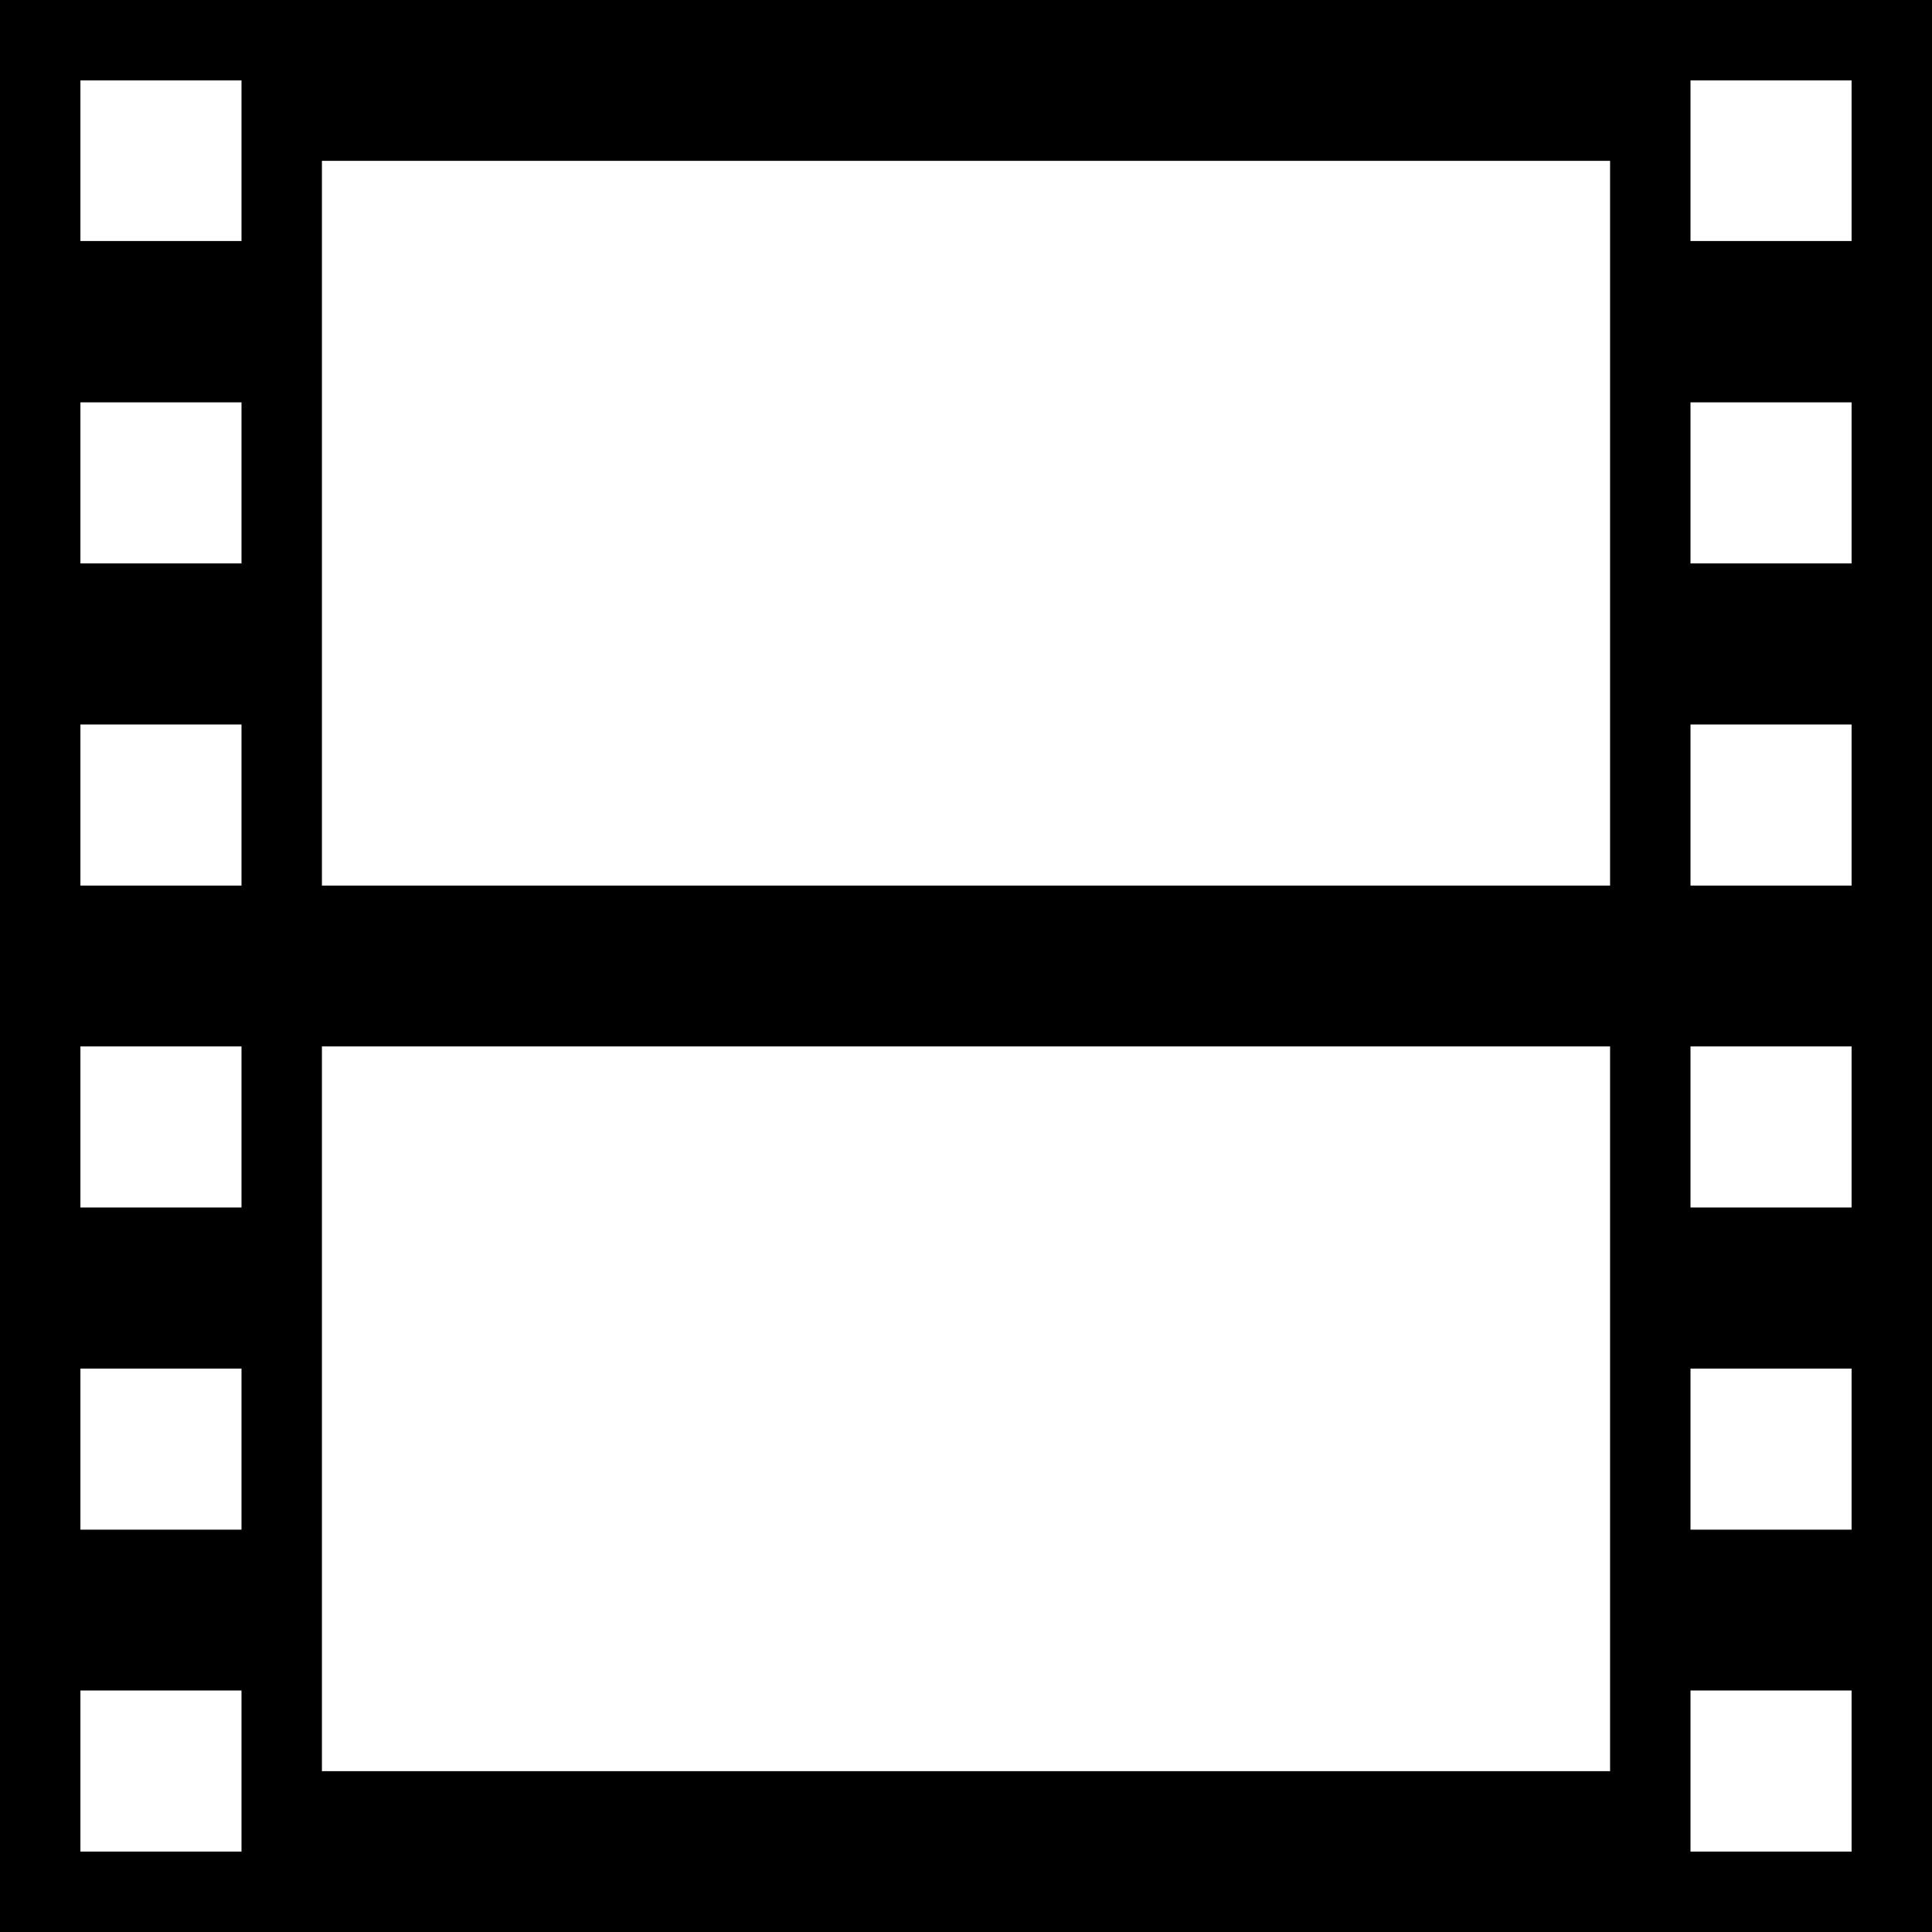
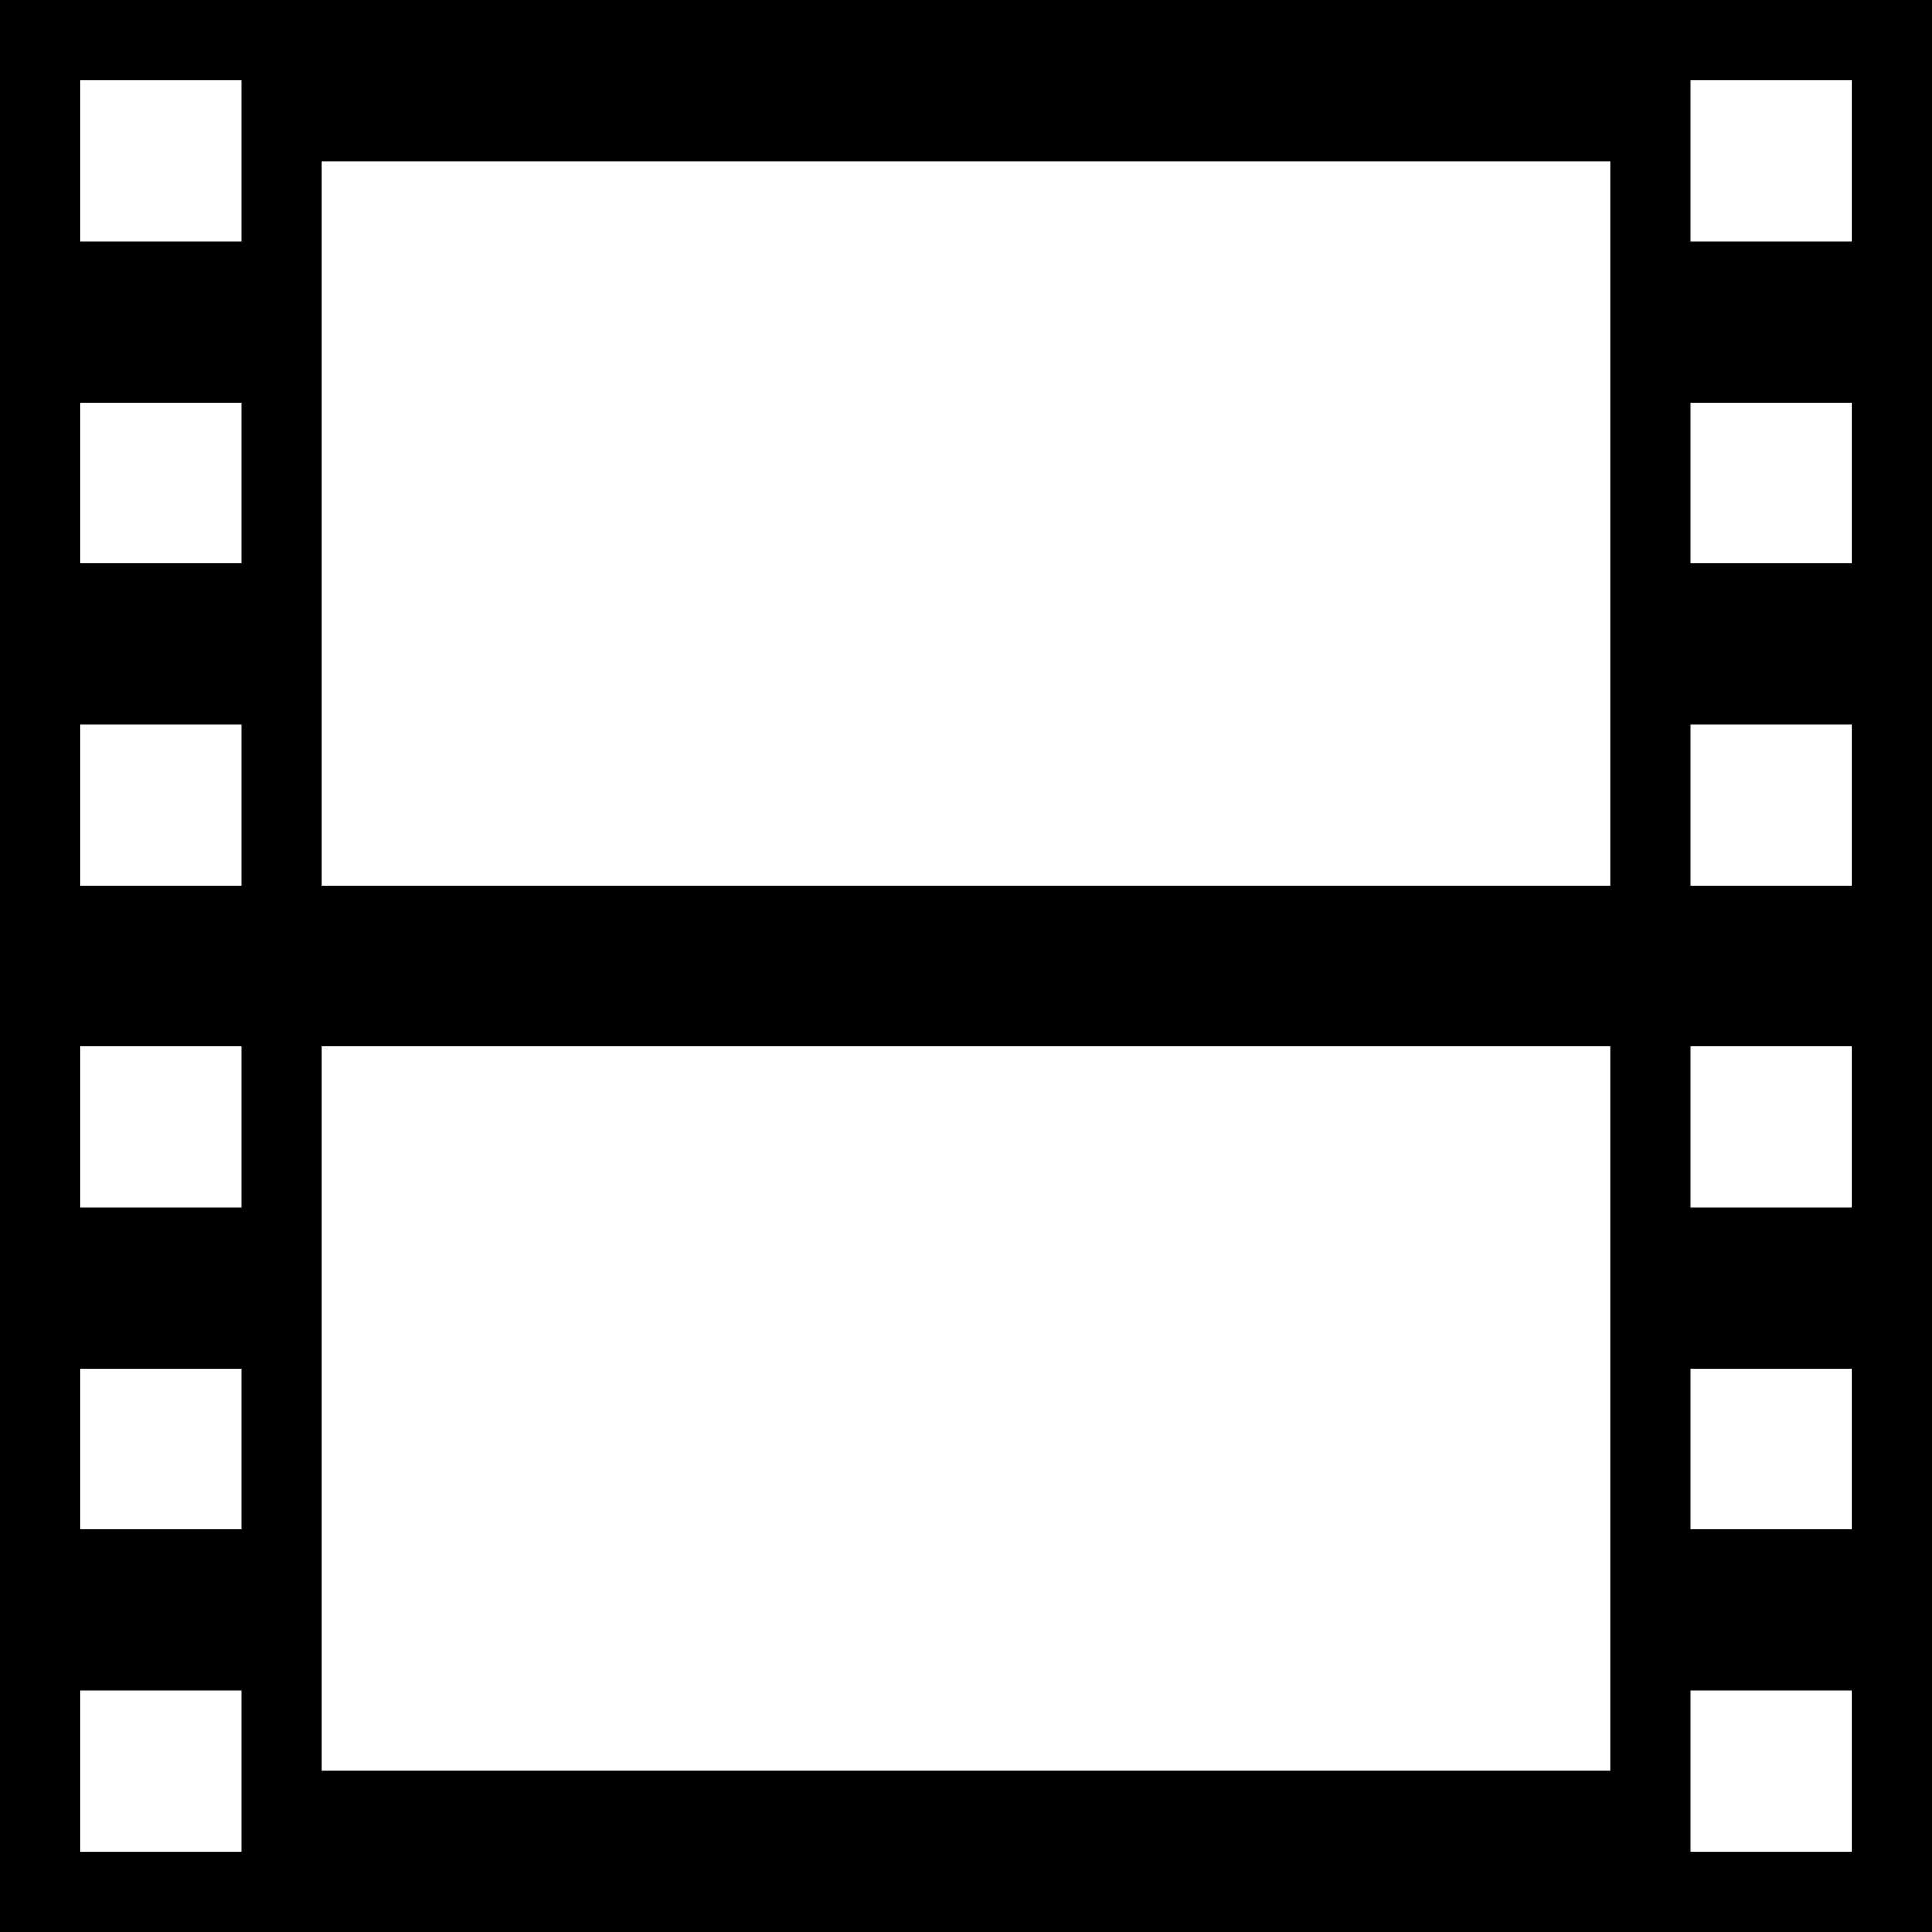
- <svg xmlns="http://www.w3.org/2000/svg" width="32px" height="32px" viewBox="0 0 32 32" version="1.1">
-   <g id="surface1">
-     <path style=" stroke:none;fill-rule:nonzero;fill:rgb(0%,0%,0%);fill-opacity:1;" d="M 0 0 L 0 32 L 32 32 L 32 0 Z M 3.992 30.668 L 1.332 30.668 L 1.332 28 L 4 28 L 4 30.668 Z M 3.992 25.336 L 1.332 25.336 L 1.332 22.668 L 4 22.668 L 4 25.336 Z M 3.992 20 L 1.332 20 L 1.332 17.332 L 4 17.332 L 4 20 Z M 3.992 14.668 L 1.332 14.668 L 1.332 12 L 4 12 L 4 14.668 Z M 3.992 9.332 L 1.332 9.332 L 1.332 6.664 L 4 6.664 L 4 9.332 Z M 3.992 3.992 L 1.332 3.992 L 1.332 1.332 L 4 1.332 L 4 3.992 Z M 26.668 29.336 L 5.332 29.336 L 5.332 17.332 L 26.668 17.332 Z M 26.668 14.668 L 5.332 14.668 L 5.332 2.664 L 26.668 2.664 Z M 30.668 30.668 L 28 30.668 L 28 28 L 30.668 28 Z M 30.668 25.336 L 28 25.336 L 28 22.668 L 30.668 22.668 Z M 30.668 20 L 28 20 L 28 17.332 L 30.668 17.332 Z M 30.668 14.668 L 28 14.668 L 28 12 L 30.668 12 Z M 30.668 9.332 L 28 9.332 L 28 6.664 L 30.668 6.664 Z M 30.668 3.992 L 28 3.992 L 28 1.332 L 30.668 1.332 Z M 30.668 3.992 " />
-   </g>
+ <svg xmlns="http://www.w3.org/2000/svg" width="32" height="32">
+   <path d="M0 16v16h32V0H0v16M4 2.667V4H1.333V1.333H4v1.334m26.667 0V4H28V1.333h2.667v1.334m-4 6v6H5.333v-12h21.334v6M4 8v1.333H1.333V6.667H4V8m26.667 0v1.333H28V6.667h2.667V8M4 13.333v1.334H1.333V12H4v1.333m26.667 0v1.334H28V12h2.667v1.333M4 18.667V20H1.333v-2.667H4v1.334m22.667 4.666v6H5.333v-12h21.334v6m4-4.666V20H28v-2.667h2.667v1.334M4 24v1.333H1.333v-2.666H4V24m26.667 0v1.333H28v-2.666h2.667V24M4 29.333v1.334H1.333V28H4v1.333m26.667 0v1.334H28V28h2.667v1.333" fill-rule="evenodd" />
</svg>
